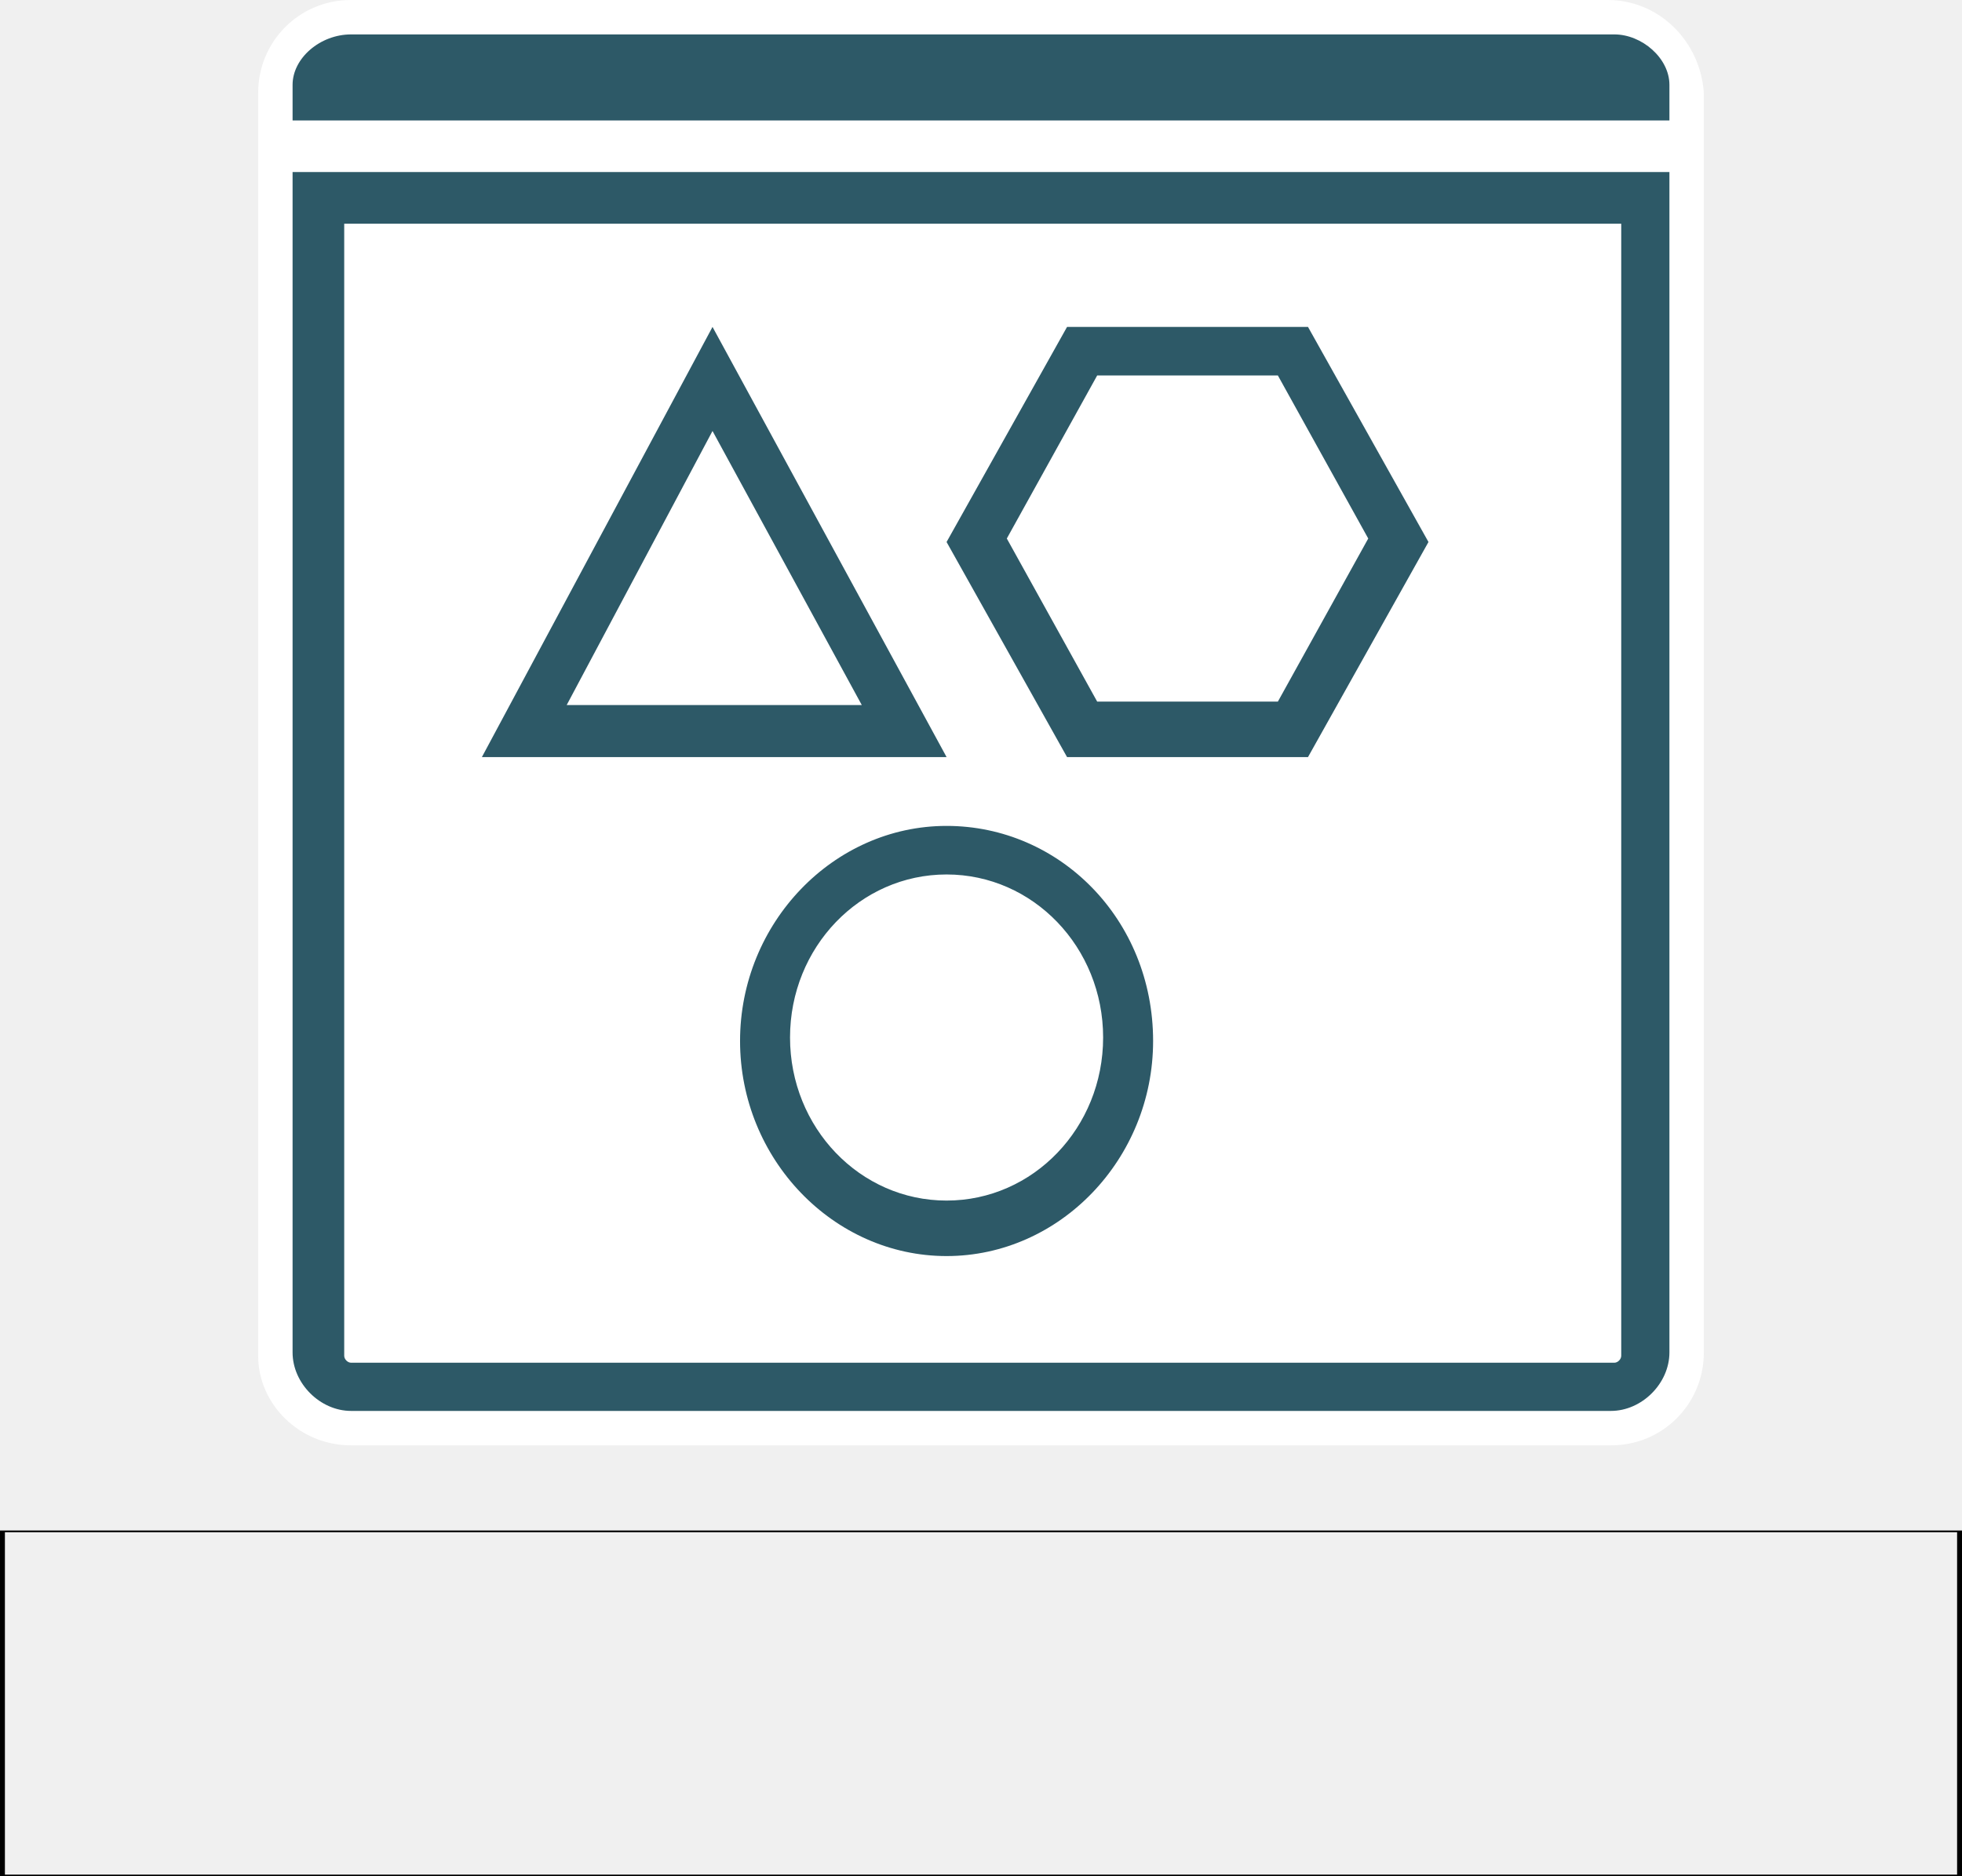
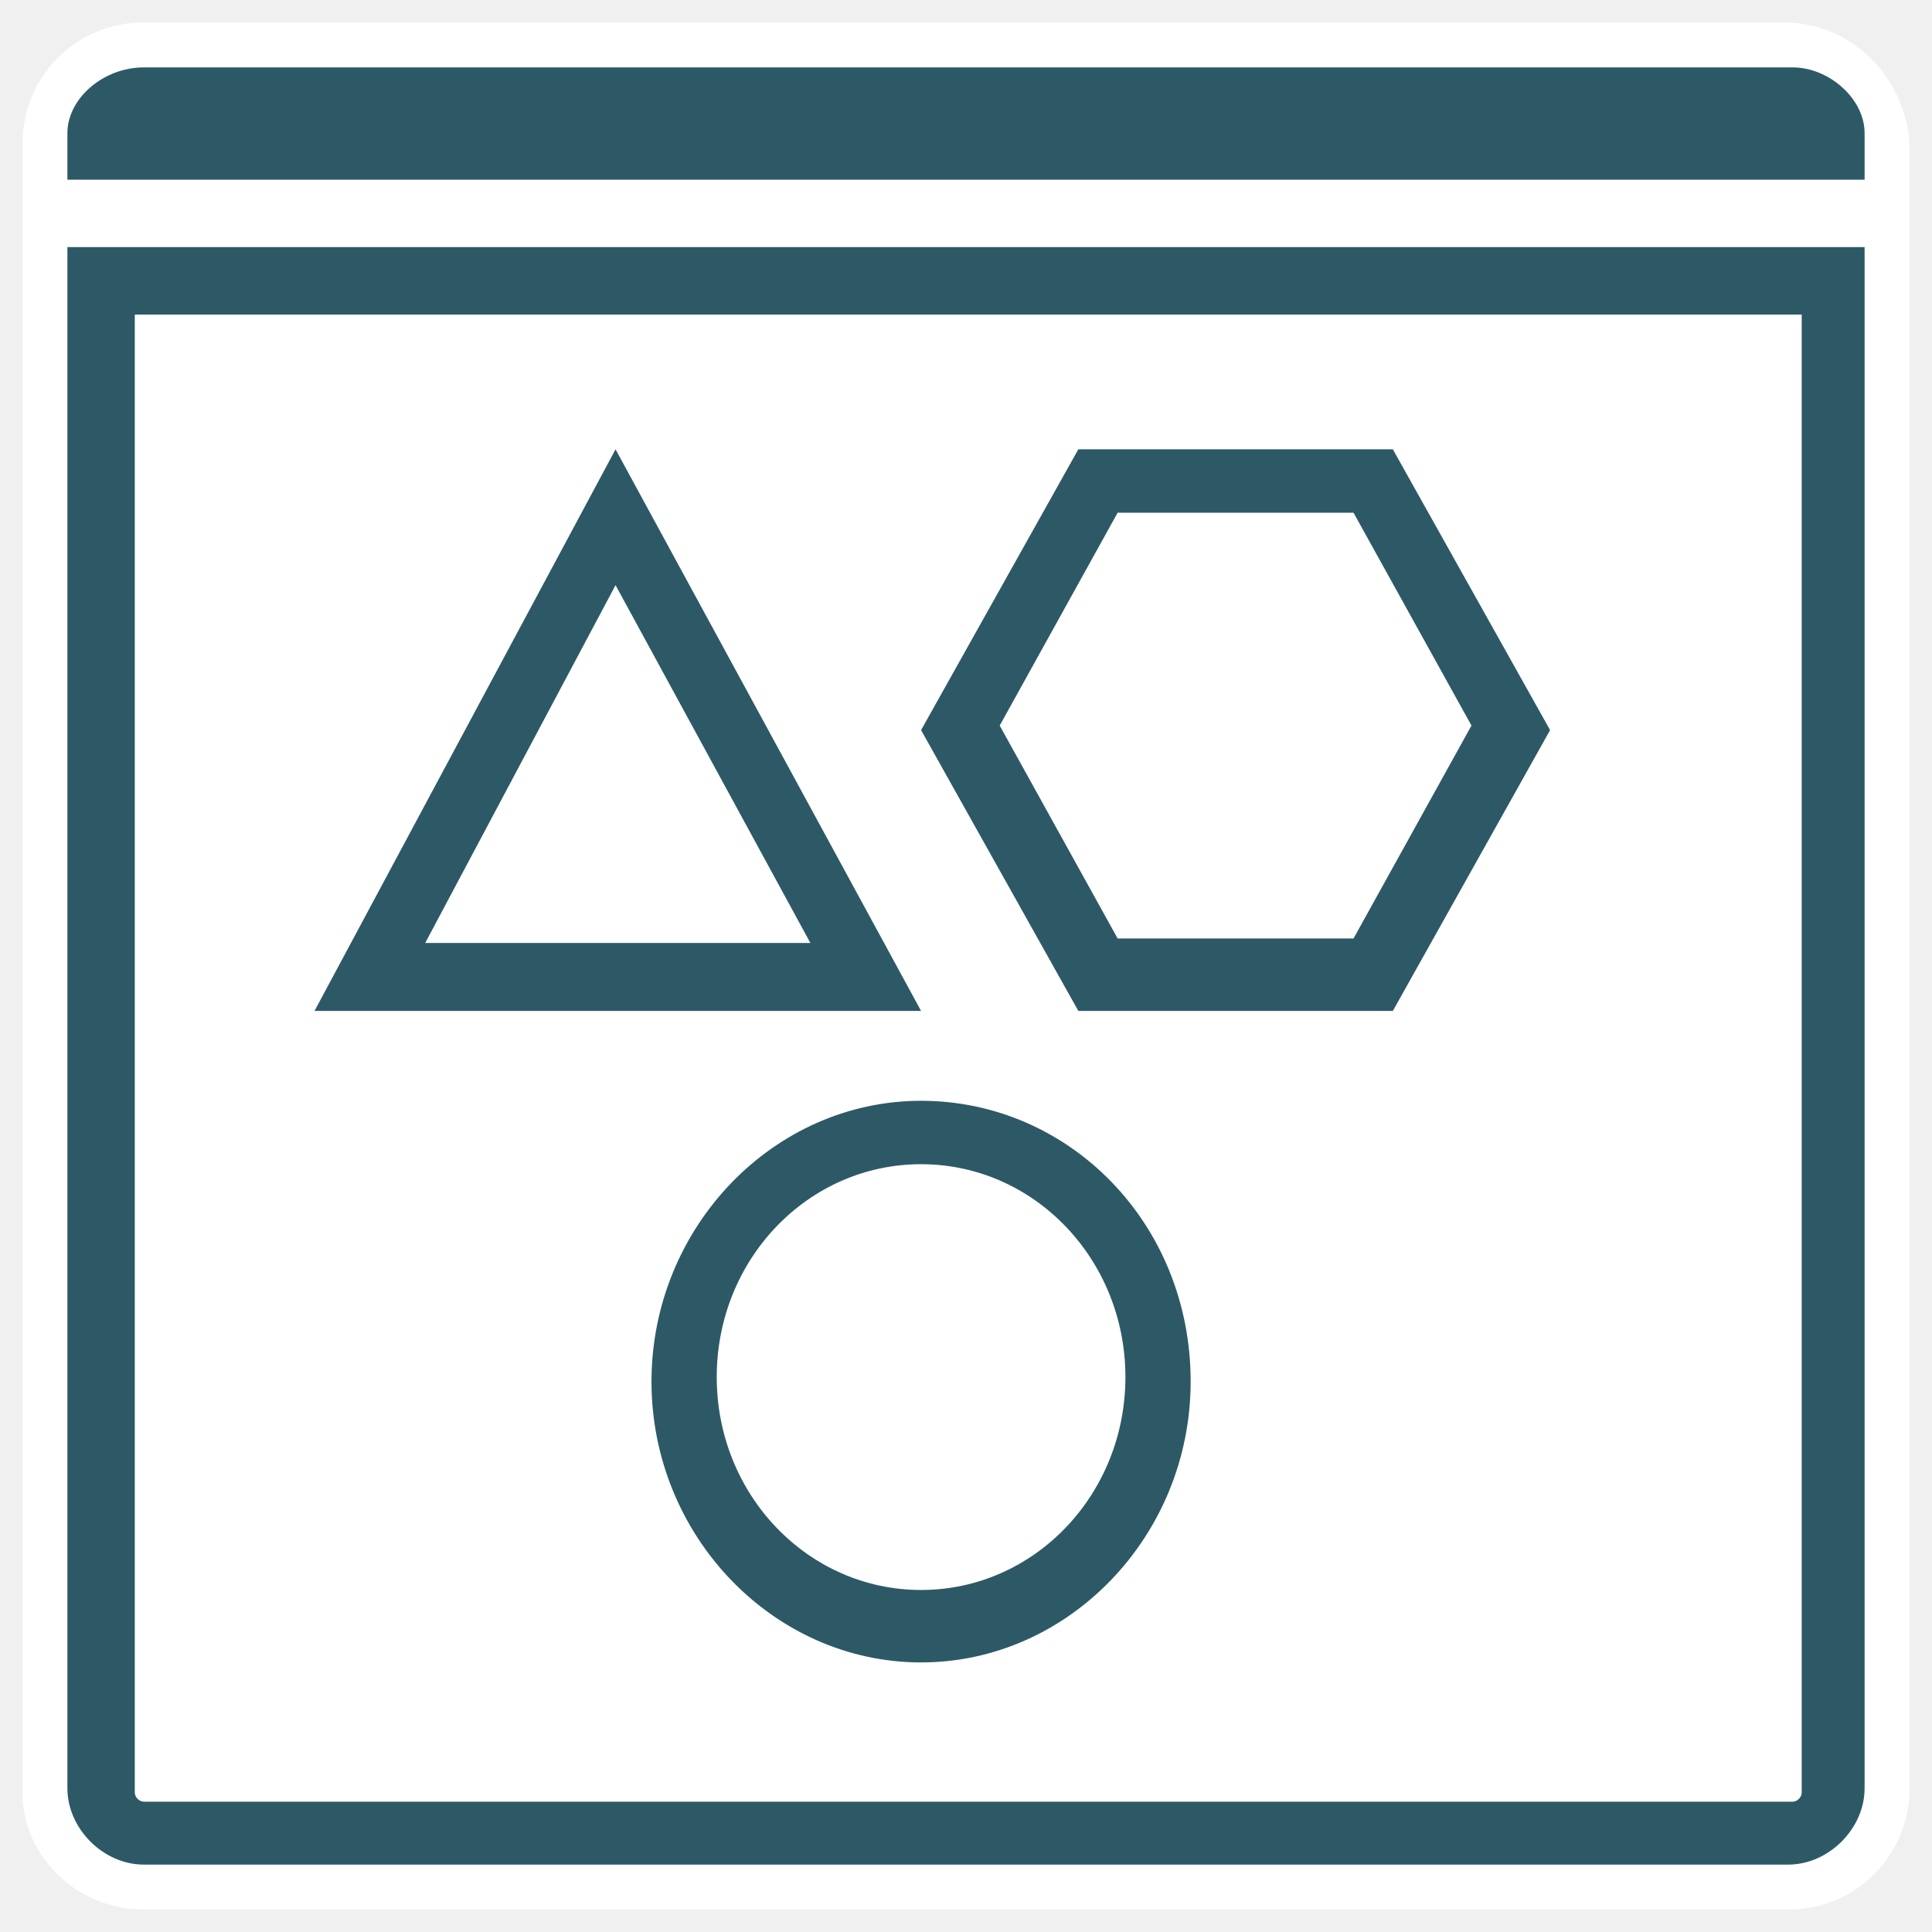
- <svg xmlns="http://www.w3.org/2000/svg" viewBox="0 0 114.0 109" width="114" height="109">
+ <svg xmlns="http://www.w3.org/2000/svg" viewBox="14 -1 86 86" width="86" height="86">
  <g transform="translate(16.00,1.00) scale(0.82,0.82)">
    <path d="M 5.35 99.76 C 2.43,99.76 0,97.32 0,94.4 L 0 5.35 C 0,2.43 2.43,0 5.35,0 L 94.65 0 C 97.57,0 100,2.43 100,5.35 L 100 94.65 C 100,97.57 97.57,100 94.65,100 L 5.35 99.76 L 5.35 99.76" fill="#FFFFFF" stroke="none" stroke-width="0.5" />
  </g>
  <g transform="translate(15.00,0.00) scale(0.84,0.84)">
    <path d="M 93.35 2.38 C 95.49,2.38 97.39,4.29 97.39,6.43 L 97.39 93.81 C 97.39,95.95 95.49,97.86 93.35,97.86 L 6.41 97.86 C 4.27,97.62 2.37,95.71 2.37,93.57 L 2.37 6.43 C 2.37,4.29 4.27,2.38 6.41,2.38 L 93.35 2.38 L 93.35 2.38 M 93.35 0 L 6.41 0 C 2.85,0 0,2.86 0,6.43 L 0 93.81 C 0,97.14 2.85,100 6.41,100 L 93.59 100 C 97.15,100 100,97.14 100,93.57 L 100 6.43 C 99.76,2.86 96.91,0 93.35,0 L 93.35 0" fill="#FFFFFF" stroke="none" stroke-width="0.5" />
  </g>
  <g transform="translate(55.00,19.00) scale(0.28,0.25)">
    <path d="M 68.75 11.29 L 87.5 49.19 L 68.75 87.1 L 31.25 87.1 L 12.5 49.19 L 31.25 11.29 L 68.75 11.29 L 68.75 11.29 M 75 0 L 25 0 L 0 50 L 25 100 L 75 100 L 100 50 L 75 0 L 75 0" fill="#2d5967" stroke="none" stroke-width="0.5" />
  </g>
  <g transform="translate(43.00,48.00) scale(0.24,0.25)">
    <path d="M 50 11.29 C 70.97,11.29 87.9,28.22 87.9,49.19 C 87.9,70.16 70.97,87.1 50,87.1 C 29.03,87.1 12.1,70.16 12.1,49.19 C 12.1,28.22 29.03,11.29 50,11.29 L 50 11.29 M 50 0 C 22.58,0 0,22.58 0,50 C 0,77.42 22.58,100 50,100 C 77.42,100 100,77.42 100,50 C 100,21.77 77.42,0 50,0 L 50 0" fill="#2d5967" stroke="none" stroke-width="0.5" />
  </g>
  <g transform="translate(28.00,19.00) scale(0.27,0.25)">
    <path d="M 49.63 24.19 L 81.75 87.9 L 18.25 87.9 L 49.63 24.19 L 49.63 24.19 M 49.63 0 L 0 100 L 100 100 L 49.63 0 L 49.63 0" fill="#2d5967" stroke="none" stroke-width="0.5" />
  </g>
  <g transform="translate(17.00,10.00) scale(0.8,0.72)">
    <path d="M 95.75 100 L 4.25 100 C 2,100 0,97.78 0,95.28 L 0 0 L 100 0 L 100 95.28 C 100,97.78 98,100 95.75,100 L 95.75 100 M 3.75 4.17 L 3.75 95.55 C 3.75,95.83 4,96.11 4.25,96.11 L 96 96.11 C 96.25,96.11 96.5,95.83 96.5,95.55 L 96.5 4.17 L 3.75 4.17 L 3.75 4.17" fill="#2d5967" stroke="none" stroke-width="0.5" />
  </g>
  <g transform="translate(17.00,2.00) scale(0.8,0.05)">
    <path d="M 100 100 L 0 100 L 0 58.62 C 0,27.59 2,0 4.25,0 L 96 0 C 98,0 100,27.59 100,58.62 L 100 100 L 100 100" fill="#2d5967" stroke="none" stroke-width="0.5" />
  </g>
-   <g transform="translate(0.00,89.00) scale(1.14,0.2)">
-     <path d="M 0 100 L 100 100 L 100 0 L 0 0 L 0 100" fill="none" stroke="#000000" stroke-width="0.5" />
-   </g>
</svg>
